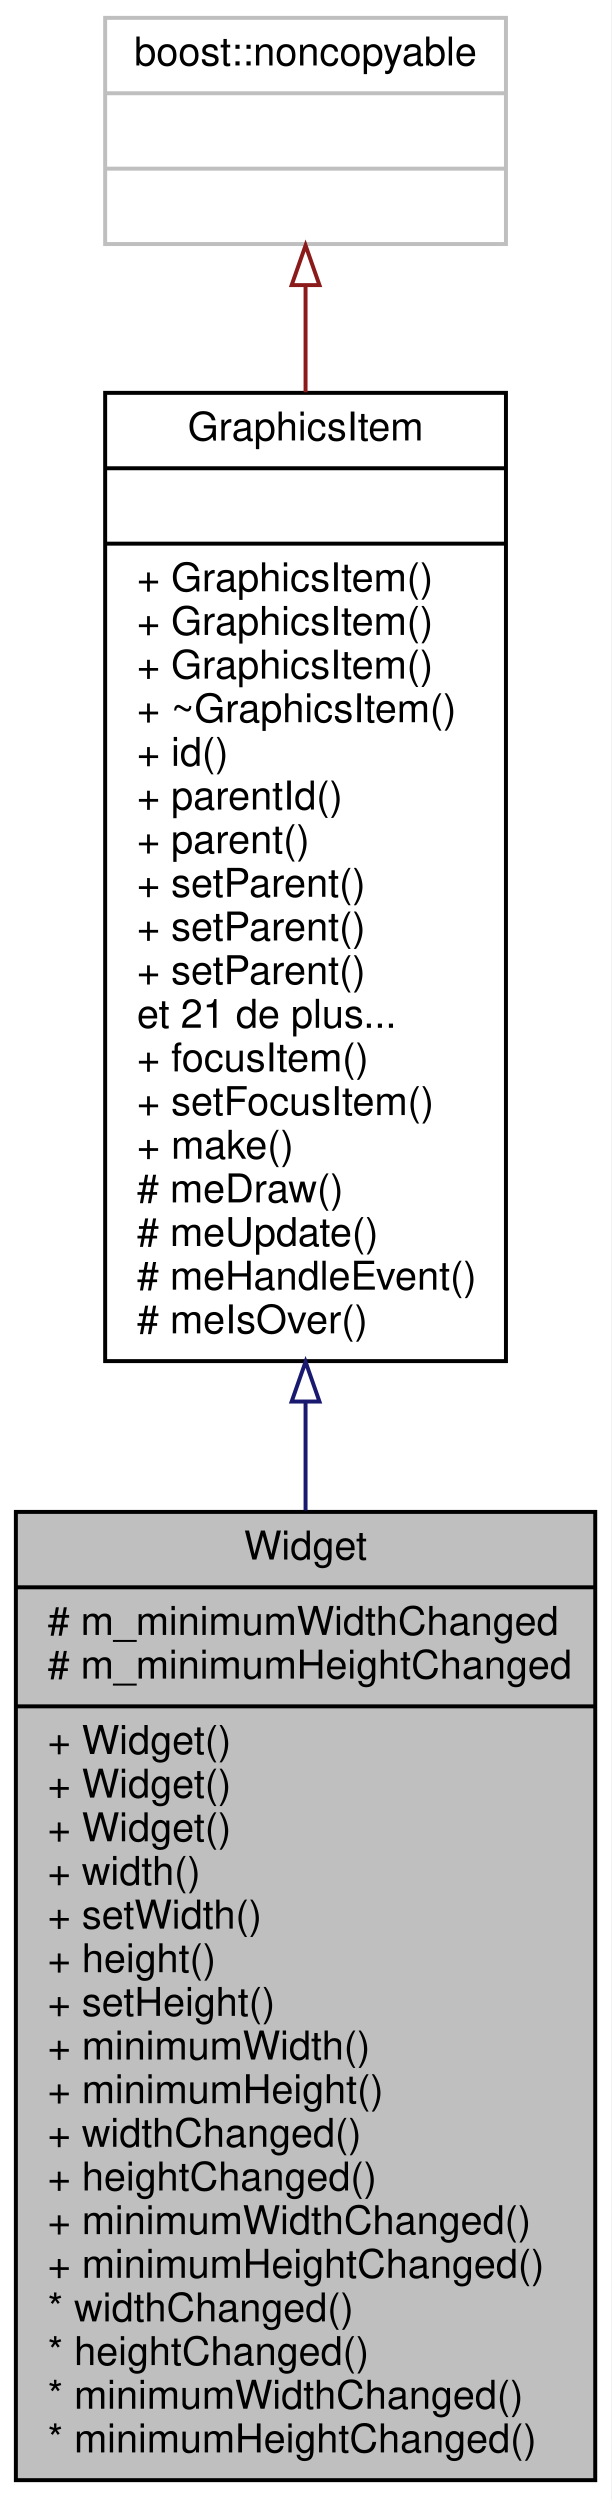
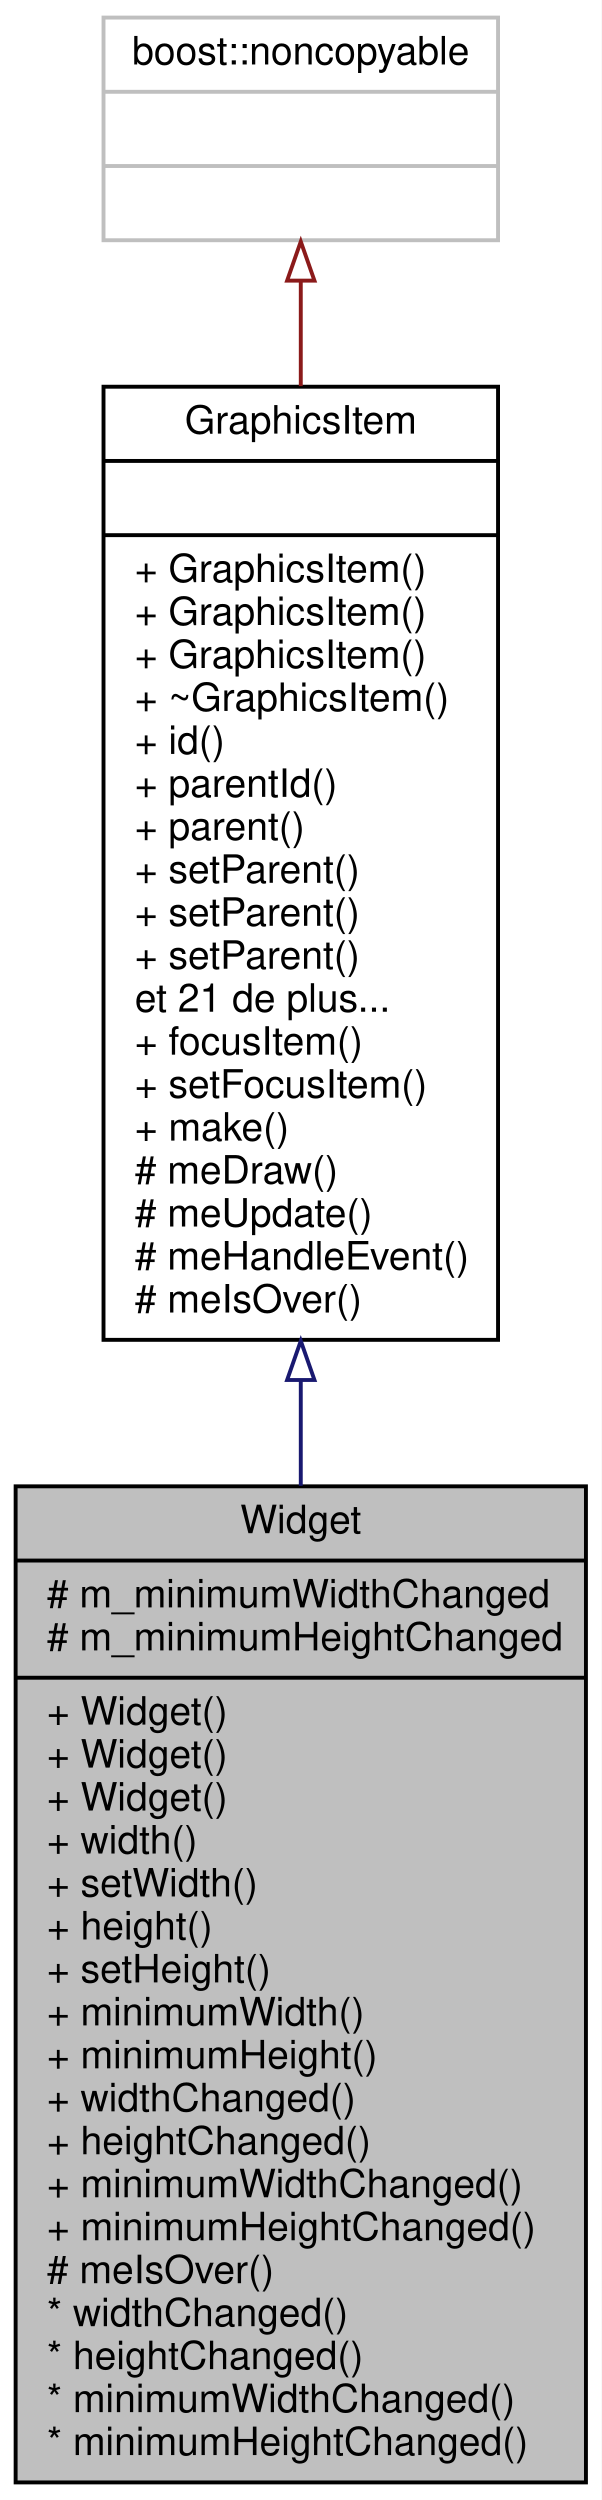
- <svg xmlns="http://www.w3.org/2000/svg" xmlns:xlink="http://www.w3.org/1999/xlink" width="154pt" height="630pt" viewBox="0.00 0.00 154.00 630.00">
-   <g id="graph0" class="graph" transform="scale(1 1) rotate(0) translate(4 626)">
-     <polygon fill="white" stroke="none" points="-4,4 -4,-626 150,-626 150,4 -4,4" />
+ <svg xmlns="http://www.w3.org/2000/svg" xmlns:xlink="http://www.w3.org/1999/xlink" width="154pt" height="640pt" viewBox="0.00 0.00 154.00 640.00">
+   <g id="graph0" class="graph" transform="scale(1 1) rotate(0) translate(4 636)">
+     <polygon fill="white" stroke="none" points="-4,4 -4,-636 150,-636 150,4 -4,4" />
    <g id="node1" class="node">
-       <polygon fill="#bfbfbf" stroke="black" points="0,-1 0,-245 146,-245 146,-1 0,-1" />
-       <text text-anchor="middle" x="73" y="-233" font-family="Helvetica,sans-Serif" font-size="10.00">Widget</text>
-       <polyline fill="none" stroke="black" points="0,-226 146,-226 " />
-       <text text-anchor="start" x="8" y="-214" font-family="Helvetica,sans-Serif" font-size="10.00"># m_minimumWidthChanged</text>
-       <text text-anchor="start" x="8" y="-203" font-family="Helvetica,sans-Serif" font-size="10.00"># m_minimumHeightChanged</text>
-       <polyline fill="none" stroke="black" points="0,-196 146,-196 " />
-       <text text-anchor="start" x="8" y="-184" font-family="Helvetica,sans-Serif" font-size="10.00">+ Widget()</text>
-       <text text-anchor="start" x="8" y="-173" font-family="Helvetica,sans-Serif" font-size="10.00">+ Widget()</text>
-       <text text-anchor="start" x="8" y="-162" font-family="Helvetica,sans-Serif" font-size="10.00">+ Widget()</text>
-       <text text-anchor="start" x="8" y="-151" font-family="Helvetica,sans-Serif" font-size="10.00">+ width()</text>
-       <text text-anchor="start" x="8" y="-140" font-family="Helvetica,sans-Serif" font-size="10.00">+ setWidth()</text>
-       <text text-anchor="start" x="8" y="-129" font-family="Helvetica,sans-Serif" font-size="10.00">+ height()</text>
-       <text text-anchor="start" x="8" y="-118" font-family="Helvetica,sans-Serif" font-size="10.00">+ setHeight()</text>
-       <text text-anchor="start" x="8" y="-107" font-family="Helvetica,sans-Serif" font-size="10.00">+ minimumWidth()</text>
-       <text text-anchor="start" x="8" y="-96" font-family="Helvetica,sans-Serif" font-size="10.00">+ minimumHeight()</text>
-       <text text-anchor="start" x="8" y="-85" font-family="Helvetica,sans-Serif" font-size="10.00">+ widthChanged()</text>
-       <text text-anchor="start" x="8" y="-74" font-family="Helvetica,sans-Serif" font-size="10.00">+ heightChanged()</text>
-       <text text-anchor="start" x="8" y="-63" font-family="Helvetica,sans-Serif" font-size="10.00">+ minimumWidthChanged()</text>
-       <text text-anchor="start" x="8" y="-52" font-family="Helvetica,sans-Serif" font-size="10.00">+ minimumHeightChanged()</text>
-       <text text-anchor="start" x="8" y="-41" font-family="Helvetica,sans-Serif" font-size="10.00">* widthChanged()</text>
-       <text text-anchor="start" x="8" y="-30" font-family="Helvetica,sans-Serif" font-size="10.00">* heightChanged()</text>
-       <text text-anchor="start" x="8" y="-19" font-family="Helvetica,sans-Serif" font-size="10.00">* minimumWidthChanged()</text>
-       <text text-anchor="start" x="8" y="-8" font-family="Helvetica,sans-Serif" font-size="10.00">* minimumHeightChanged()</text>
+       <polygon fill="#bfbfbf" stroke="black" points="0,-0.5 0,-255.5 146,-255.5 146,-0.5 0,-0.5" />
+       <text text-anchor="middle" x="73" y="-243.5" font-family="Helvetica,sans-Serif" font-size="10.00">Widget</text>
+       <polyline fill="none" stroke="black" points="0,-236.5 146,-236.5 " />
+       <text text-anchor="start" x="8" y="-224.5" font-family="Helvetica,sans-Serif" font-size="10.00"># m_minimumWidthChanged</text>
+       <text text-anchor="start" x="8" y="-213.5" font-family="Helvetica,sans-Serif" font-size="10.00"># m_minimumHeightChanged</text>
+       <polyline fill="none" stroke="black" points="0,-206.5 146,-206.5 " />
+       <text text-anchor="start" x="8" y="-194.5" font-family="Helvetica,sans-Serif" font-size="10.00">+ Widget()</text>
+       <text text-anchor="start" x="8" y="-183.5" font-family="Helvetica,sans-Serif" font-size="10.00">+ Widget()</text>
+       <text text-anchor="start" x="8" y="-172.5" font-family="Helvetica,sans-Serif" font-size="10.00">+ Widget()</text>
+       <text text-anchor="start" x="8" y="-161.5" font-family="Helvetica,sans-Serif" font-size="10.00">+ width()</text>
+       <text text-anchor="start" x="8" y="-150.5" font-family="Helvetica,sans-Serif" font-size="10.00">+ setWidth()</text>
+       <text text-anchor="start" x="8" y="-139.5" font-family="Helvetica,sans-Serif" font-size="10.00">+ height()</text>
+       <text text-anchor="start" x="8" y="-128.5" font-family="Helvetica,sans-Serif" font-size="10.00">+ setHeight()</text>
+       <text text-anchor="start" x="8" y="-117.5" font-family="Helvetica,sans-Serif" font-size="10.00">+ minimumWidth()</text>
+       <text text-anchor="start" x="8" y="-106.5" font-family="Helvetica,sans-Serif" font-size="10.00">+ minimumHeight()</text>
+       <text text-anchor="start" x="8" y="-95.5" font-family="Helvetica,sans-Serif" font-size="10.00">+ widthChanged()</text>
+       <text text-anchor="start" x="8" y="-84.5" font-family="Helvetica,sans-Serif" font-size="10.00">+ heightChanged()</text>
+       <text text-anchor="start" x="8" y="-73.5" font-family="Helvetica,sans-Serif" font-size="10.00">+ minimumWidthChanged()</text>
+       <text text-anchor="start" x="8" y="-62.5" font-family="Helvetica,sans-Serif" font-size="10.00">+ minimumHeightChanged()</text>
+       <text text-anchor="start" x="8" y="-51.5" font-family="Helvetica,sans-Serif" font-size="10.00"># meIsOver()</text>
+       <text text-anchor="start" x="8" y="-40.5" font-family="Helvetica,sans-Serif" font-size="10.00">* widthChanged()</text>
+       <text text-anchor="start" x="8" y="-29.5" font-family="Helvetica,sans-Serif" font-size="10.00">* heightChanged()</text>
+       <text text-anchor="start" x="8" y="-18.5" font-family="Helvetica,sans-Serif" font-size="10.00">* minimumWidthChanged()</text>
+       <text text-anchor="start" x="8" y="-7.5" font-family="Helvetica,sans-Serif" font-size="10.00">* minimumHeightChanged()</text>
    </g>
    <g id="node2" class="node">
      <g id="a_node2">
        <a xlink:href="class_graphics_item.html" target="_top" xlink:title="Classe de base. ">
-           <polygon fill="white" stroke="black" points="22.5,-283 22.5,-527 123.5,-527 123.5,-283 22.5,-283" />
-           <text text-anchor="middle" x="73" y="-515" font-family="Helvetica,sans-Serif" font-size="10.00">GraphicsItem</text>
-           <polyline fill="none" stroke="black" points="22.5,-508 123.5,-508 " />
-           <text text-anchor="middle" x="73" y="-496" font-family="Helvetica,sans-Serif" font-size="10.00"> </text>
-           <polyline fill="none" stroke="black" points="22.5,-489 123.5,-489 " />
-           <text text-anchor="start" x="30.5" y="-477" font-family="Helvetica,sans-Serif" font-size="10.00">+ GraphicsItem()</text>
-           <text text-anchor="start" x="30.5" y="-466" font-family="Helvetica,sans-Serif" font-size="10.00">+ GraphicsItem()</text>
-           <text text-anchor="start" x="30.5" y="-455" font-family="Helvetica,sans-Serif" font-size="10.00">+ GraphicsItem()</text>
-           <text text-anchor="start" x="30.5" y="-444" font-family="Helvetica,sans-Serif" font-size="10.00">+ ~GraphicsItem()</text>
-           <text text-anchor="start" x="30.5" y="-433" font-family="Helvetica,sans-Serif" font-size="10.00">+ id()</text>
-           <text text-anchor="start" x="30.5" y="-422" font-family="Helvetica,sans-Serif" font-size="10.00">+ parentId()</text>
-           <text text-anchor="start" x="30.5" y="-411" font-family="Helvetica,sans-Serif" font-size="10.00">+ parent()</text>
-           <text text-anchor="start" x="30.5" y="-400" font-family="Helvetica,sans-Serif" font-size="10.00">+ setParent()</text>
-           <text text-anchor="start" x="30.5" y="-389" font-family="Helvetica,sans-Serif" font-size="10.00">+ setParent()</text>
-           <text text-anchor="start" x="30.5" y="-378" font-family="Helvetica,sans-Serif" font-size="10.00">+ setParent()</text>
-           <text text-anchor="start" x="30.5" y="-367" font-family="Helvetica,sans-Serif" font-size="10.00">et 21 de plus...</text>
-           <text text-anchor="start" x="30.5" y="-356" font-family="Helvetica,sans-Serif" font-size="10.00">+ focusItem()</text>
-           <text text-anchor="start" x="30.5" y="-345" font-family="Helvetica,sans-Serif" font-size="10.00">+ setFocusItem()</text>
-           <text text-anchor="start" x="30.5" y="-334" font-family="Helvetica,sans-Serif" font-size="10.00">+ make()</text>
-           <text text-anchor="start" x="30.5" y="-323" font-family="Helvetica,sans-Serif" font-size="10.00"># meDraw()</text>
-           <text text-anchor="start" x="30.5" y="-312" font-family="Helvetica,sans-Serif" font-size="10.00"># meUpdate()</text>
-           <text text-anchor="start" x="30.5" y="-301" font-family="Helvetica,sans-Serif" font-size="10.00"># meHandleEvent()</text>
-           <text text-anchor="start" x="30.5" y="-290" font-family="Helvetica,sans-Serif" font-size="10.00"># meIsOver()</text>
+           <polygon fill="white" stroke="black" points="22.5,-293 22.5,-537 123.5,-537 123.5,-293 22.5,-293" />
+           <text text-anchor="middle" x="73" y="-525" font-family="Helvetica,sans-Serif" font-size="10.00">GraphicsItem</text>
+           <polyline fill="none" stroke="black" points="22.5,-518 123.5,-518 " />
+           <text text-anchor="middle" x="73" y="-506" font-family="Helvetica,sans-Serif" font-size="10.00"> </text>
+           <polyline fill="none" stroke="black" points="22.5,-499 123.5,-499 " />
+           <text text-anchor="start" x="30.5" y="-487" font-family="Helvetica,sans-Serif" font-size="10.00">+ GraphicsItem()</text>
+           <text text-anchor="start" x="30.5" y="-476" font-family="Helvetica,sans-Serif" font-size="10.00">+ GraphicsItem()</text>
+           <text text-anchor="start" x="30.5" y="-465" font-family="Helvetica,sans-Serif" font-size="10.00">+ GraphicsItem()</text>
+           <text text-anchor="start" x="30.5" y="-454" font-family="Helvetica,sans-Serif" font-size="10.00">+ ~GraphicsItem()</text>
+           <text text-anchor="start" x="30.5" y="-443" font-family="Helvetica,sans-Serif" font-size="10.00">+ id()</text>
+           <text text-anchor="start" x="30.5" y="-432" font-family="Helvetica,sans-Serif" font-size="10.00">+ parentId()</text>
+           <text text-anchor="start" x="30.5" y="-421" font-family="Helvetica,sans-Serif" font-size="10.00">+ parent()</text>
+           <text text-anchor="start" x="30.5" y="-410" font-family="Helvetica,sans-Serif" font-size="10.00">+ setParent()</text>
+           <text text-anchor="start" x="30.5" y="-399" font-family="Helvetica,sans-Serif" font-size="10.00">+ setParent()</text>
+           <text text-anchor="start" x="30.5" y="-388" font-family="Helvetica,sans-Serif" font-size="10.00">+ setParent()</text>
+           <text text-anchor="start" x="30.5" y="-377" font-family="Helvetica,sans-Serif" font-size="10.00">et 21 de plus...</text>
+           <text text-anchor="start" x="30.5" y="-366" font-family="Helvetica,sans-Serif" font-size="10.00">+ focusItem()</text>
+           <text text-anchor="start" x="30.5" y="-355" font-family="Helvetica,sans-Serif" font-size="10.00">+ setFocusItem()</text>
+           <text text-anchor="start" x="30.5" y="-344" font-family="Helvetica,sans-Serif" font-size="10.00">+ make()</text>
+           <text text-anchor="start" x="30.5" y="-333" font-family="Helvetica,sans-Serif" font-size="10.00"># meDraw()</text>
+           <text text-anchor="start" x="30.5" y="-322" font-family="Helvetica,sans-Serif" font-size="10.00"># meUpdate()</text>
+           <text text-anchor="start" x="30.5" y="-311" font-family="Helvetica,sans-Serif" font-size="10.00"># meHandleEvent()</text>
+           <text text-anchor="start" x="30.5" y="-300" font-family="Helvetica,sans-Serif" font-size="10.00"># meIsOver()</text>
        </a>
      </g>
    </g>
    <g id="edge1" class="edge">
-       <path fill="none" stroke="midnightblue" d="M73,-272.595C73,-263.517 73,-254.39 73,-245.368" />
-       <polygon fill="none" stroke="midnightblue" points="69.5,-272.816 73,-282.816 76.5,-272.816 69.5,-272.816" />
+       <path fill="none" stroke="midnightblue" d="M73,-282.614C73,-273.633 73,-264.592 73,-255.636" />
+       <polygon fill="none" stroke="midnightblue" points="69.5,-282.721 73,-292.721 76.5,-282.721 69.5,-282.721" />
    </g>
    <g id="node3" class="node">
-       <polygon fill="white" stroke="#bfbfbf" points="22.5,-564.5 22.5,-621.5 123.5,-621.5 123.5,-564.5 22.5,-564.5" />
-       <text text-anchor="middle" x="73" y="-609.5" font-family="Helvetica,sans-Serif" font-size="10.00">boost::noncopyable</text>
-       <polyline fill="none" stroke="#bfbfbf" points="22.5,-602.5 123.5,-602.5 " />
-       <text text-anchor="middle" x="73" y="-590.5" font-family="Helvetica,sans-Serif" font-size="10.00"> </text>
-       <polyline fill="none" stroke="#bfbfbf" points="22.5,-583.5 123.5,-583.5 " />
-       <text text-anchor="middle" x="73" y="-571.5" font-family="Helvetica,sans-Serif" font-size="10.00"> </text>
+       <polygon fill="white" stroke="#bfbfbf" points="22.5,-574.5 22.5,-631.5 123.5,-631.5 123.5,-574.5 22.5,-574.5" />
+       <text text-anchor="middle" x="73" y="-619.5" font-family="Helvetica,sans-Serif" font-size="10.00">boost::noncopyable</text>
+       <polyline fill="none" stroke="#bfbfbf" points="22.5,-612.5 123.5,-612.5 " />
+       <text text-anchor="middle" x="73" y="-600.5" font-family="Helvetica,sans-Serif" font-size="10.00"> </text>
+       <polyline fill="none" stroke="#bfbfbf" points="22.5,-593.5 123.5,-593.5 " />
+       <text text-anchor="middle" x="73" y="-581.5" font-family="Helvetica,sans-Serif" font-size="10.00"> </text>
    </g>
    <g id="edge2" class="edge">
-       <path fill="none" stroke="#8b1a1a" d="M73,-553.933C73,-545.741 73,-536.663 73,-527.15" />
-       <polygon fill="none" stroke="#8b1a1a" points="69.5,-554.154 73,-564.154 76.5,-554.154 69.5,-554.154" />
+       <path fill="none" stroke="#8b1a1a" d="M73,-563.933C73,-555.741 73,-546.663 73,-537.15" />
+       <polygon fill="none" stroke="#8b1a1a" points="69.5,-564.154 73,-574.154 76.5,-564.154 69.5,-564.154" />
    </g>
  </g>
</svg>
